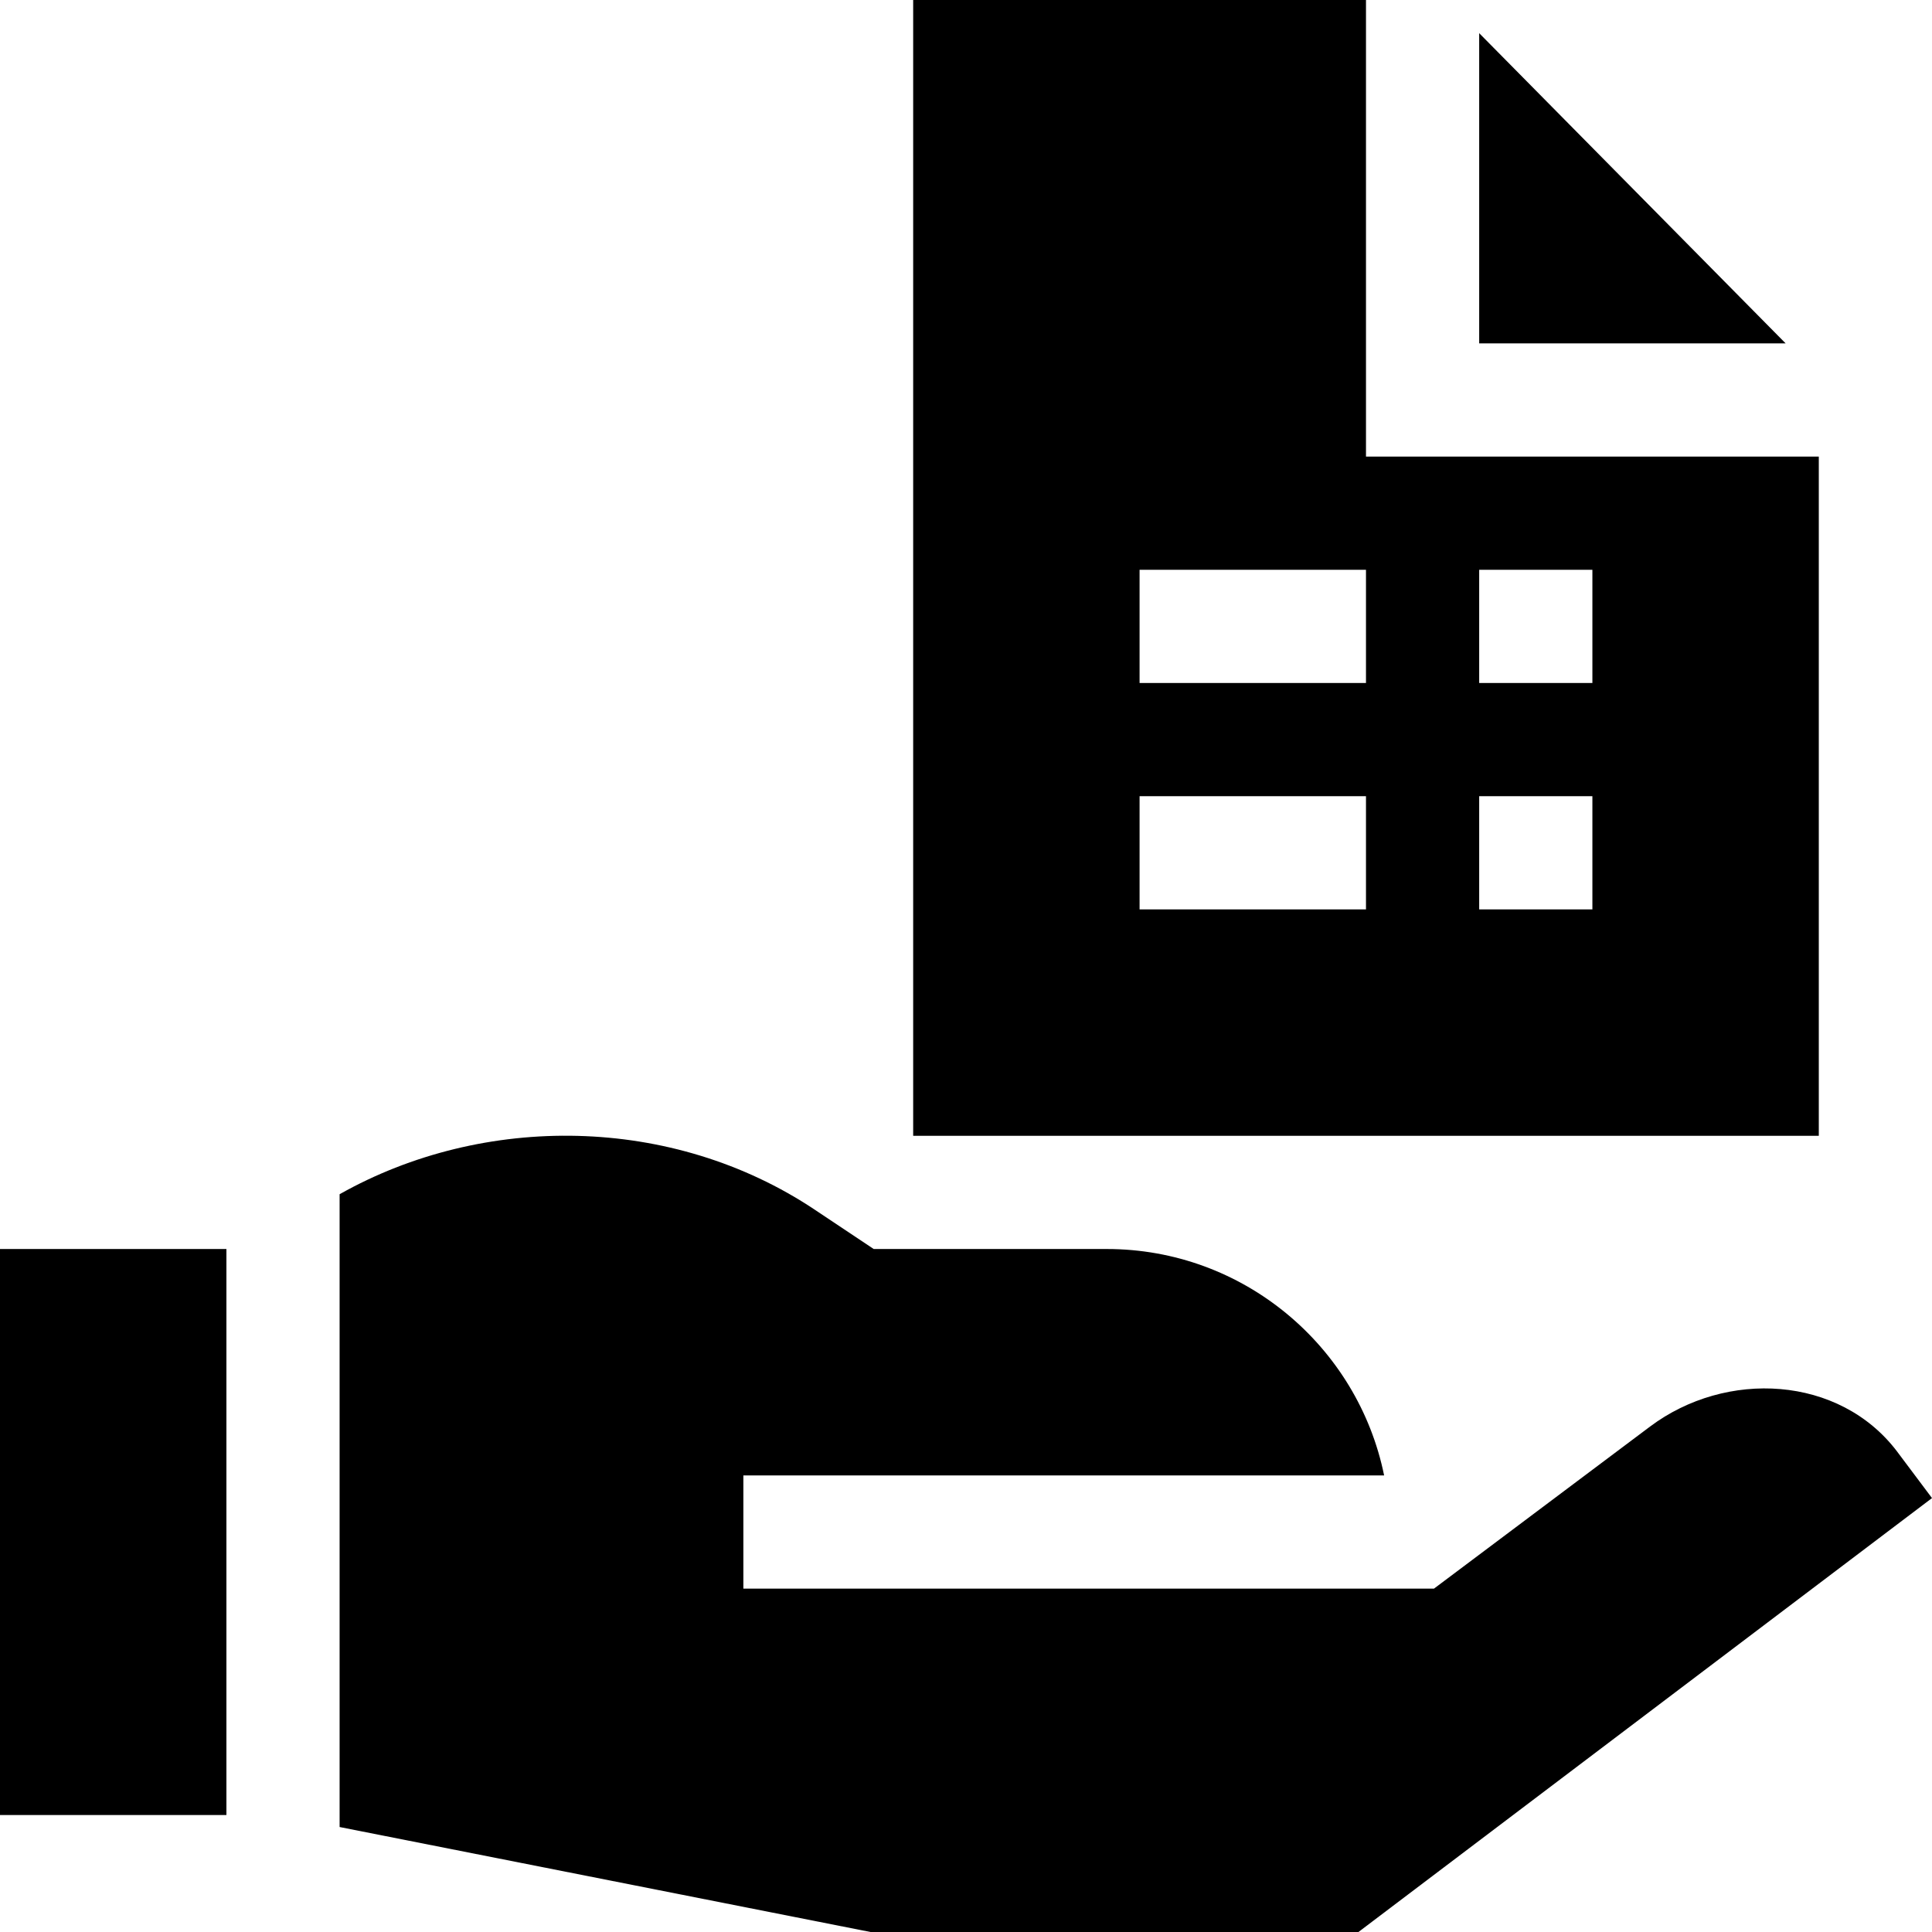
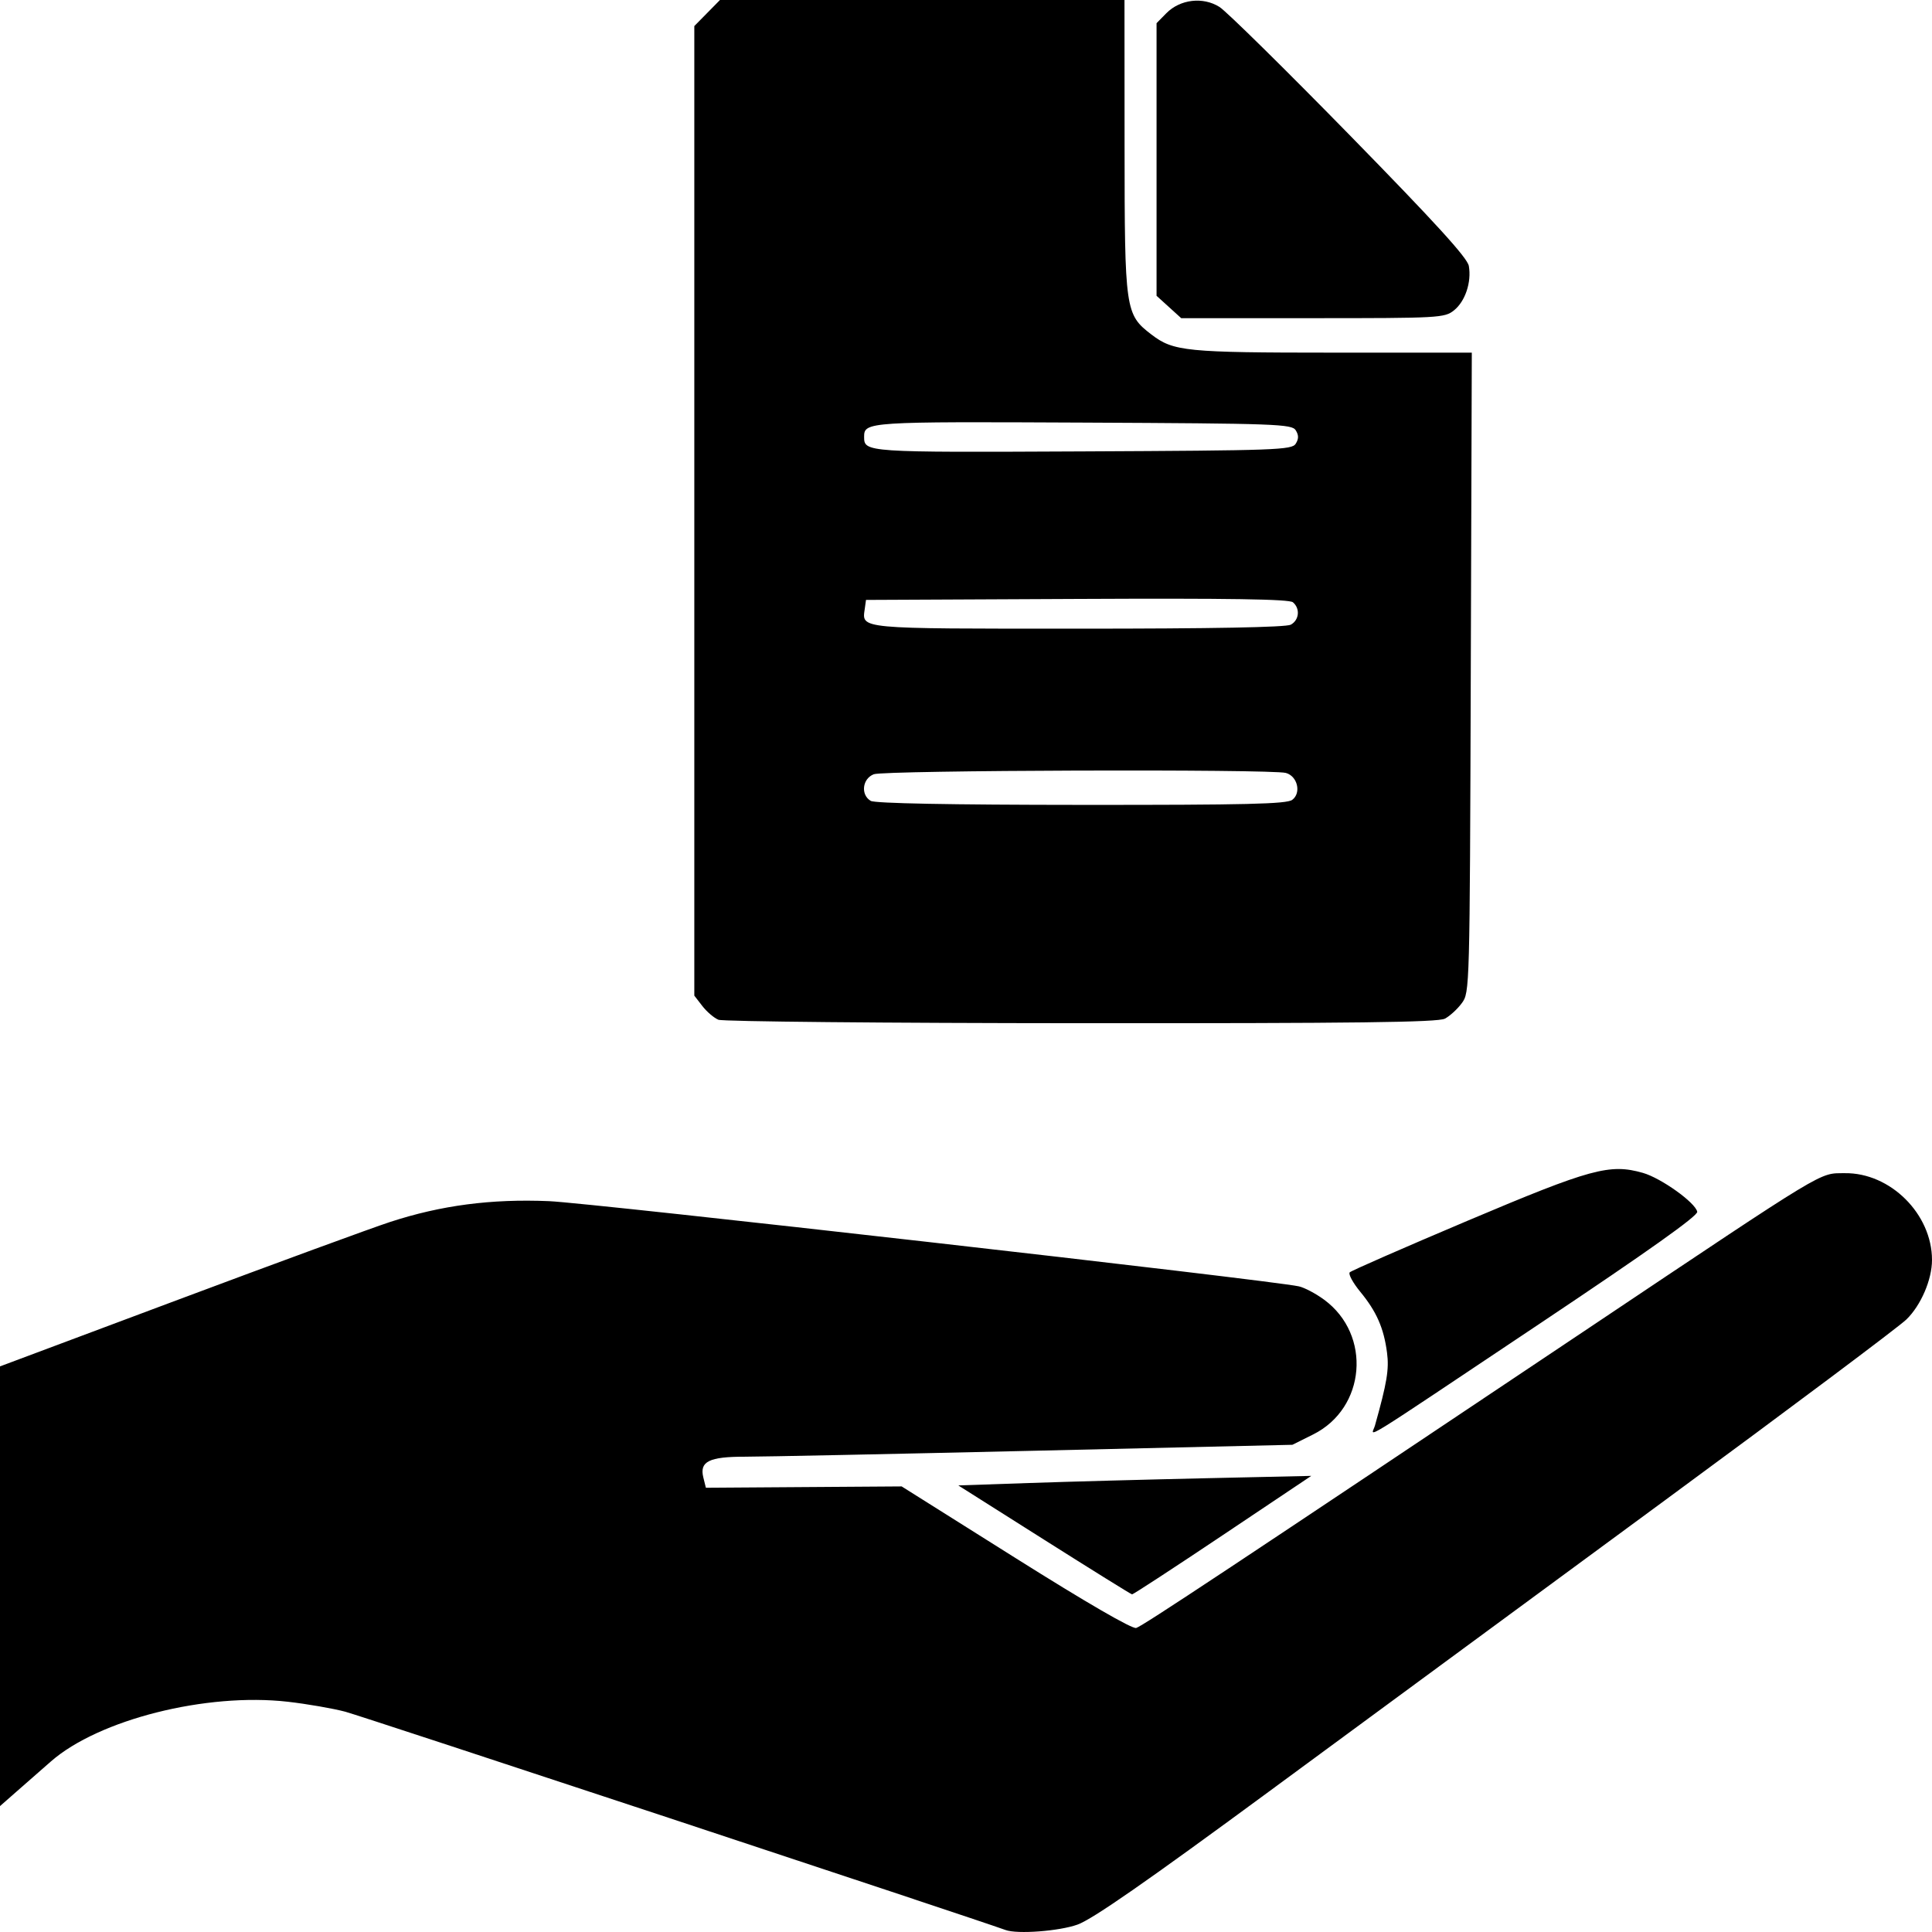
- <svg xmlns="http://www.w3.org/2000/svg" height="512pt" viewBox="0 0 512 512" width="512pt">
-   <path d="m392 91h81.211l-81.211-82.211zm0 0" />
-   <path d="m242 0v301h240v-180h-120v-121zm150 151h30v30h-30zm0 60h30v30h-30zm-30 30h-60v-30h60zm0-60h-60v-30h60zm0 0" />
-   <path d="m502.707 384.613c-15.281-20.102-45.246-21.695-65.445-6.547l-57.242 42.934h-183.02v-30h169.805c-6.973-34.188-37.266-60-73.492-60h-61.77l-15.617-10.414c-37.766-25.199-87.801-25.609-125.926-4.105v167.699l140.691 27.82h129.316l151.992-114.992s-9.191-12.262-9.293-12.395zm0 0" />
-   <path d="m0 331h60v150h-60zm0 0" />
+ <svg xmlns="http://www.w3.org/2000/svg" version="1.1" id="Capa_1" x="0px" y="0px" viewBox="0 0 512 512" style="enable-background:new 0 0 512 512;" xml:space="preserve">
+   <defs id="defs41" />
+   <g id="g8">
+ </g>
+   <g id="g10">
+ </g>
+   <g id="g12">
+ </g>
+   <g id="g14">
+ </g>
+   <g id="g16">
+ </g>
+   <g id="g18">
+ </g>
+   <g id="g20">
+ </g>
+   <g id="g22">
+ </g>
+   <g id="g24">
+ </g>
+   <g id="g26">
+ </g>
+   <g id="g28">
+ </g>
+   <g id="g30">
+ </g>
+   <g id="g32">
+ </g>
+   <g id="g34">
+ </g>
+   <g id="g36">
+ </g>
+   <path style="fill:#000000;stroke-width:1.008" d="M 266.5,511.479 C 257.906,508.353 95.806,454.758 91.5,453.619 88.2,452.746 81.347,451.558 76.271,450.98 54.693,448.52 26.174,455.705 13.5,466.794 10.75,469.2 6.588,472.849 4.25,474.903 L 0,478.637 v -58.265 -58.265 l 47.209,-17.672 c 25.965,-9.72 51.234,-18.987 56.153,-20.594 13.538,-4.423 26.807,-6.162 42.138,-5.523 11.055,0.461 190.891,20.892 198.692,22.574 1.481,0.319 4.506,1.915 6.723,3.546 12.646,9.306 11.059,28.737 -2.915,35.704 l -5.5,2.742 -68.5,1.582 c -37.675,0.87 -72.126,1.579 -76.559,1.575 -9.523,-0.008 -12.096,1.266 -11.056,5.477 l 0.68,2.752 25.941,-0.177 25.941,-0.177 30.191,18.991 c 18.795,11.823 30.859,18.814 31.961,18.521 C 302.665,431.012 326.458,415.245 421,351.975 485.061,309.103 481.934,310.995 488.884,310.904 500.957,310.745 512,321.733 512,333.907 c 0,5.209 -2.94,12.038 -6.787,15.77 -2.042,1.98 -30.713,23.452 -63.713,47.715 -33,24.263 -80.353,59.093 -105.228,77.4 -32.526,23.937 -46.772,33.837 -50.725,35.248 -4.877,1.741 -15.921,2.575 -19.047,1.438 z M 276.73,408.056 253.96,393.653 272.73,393.012 C 283.054,392.659 304.1,392.09 319.5,391.748 l 28,-0.623 -23.5,15.735 c -12.925,8.654 -23.725,15.704 -24,15.667 -0.275,-0.037 -10.746,-6.549 -23.27,-14.47 z m 87.646,-30.266 c 3.189,-11.359 3.777,-14.904 3.201,-19.311 -0.85,-6.513 -2.771,-10.891 -7.074,-16.122 -1.98,-2.408 -3.241,-4.738 -2.802,-5.179 0.439,-0.441 14.523,-6.607 31.298,-13.702 32.63,-13.8 37.585,-15.152 46.377,-12.652 4.829,1.373 13.95,7.9 14.407,10.308 0.203,1.069 -12.876,10.364 -41.401,29.423 -50.186,33.532 -44.845,30.226 -44.005,27.235 z M 190.388,270.244 c -1.162,-0.477 -3.074,-2.109 -4.25,-3.628 L 184,263.855 V 135.381 6.908 l 3.4,-3.454 L 190.8,8.3670025e-7 H 244.4 298 L 298.022,38.857 c 0.025,43.444 0.171,44.467 7.119,49.796 5.82,4.463 9.149,4.796 48.131,4.802 l 36.772,0.006 -0.272,84.752 c -0.271,84.247 -0.285,84.769 -2.369,87.62 -1.153,1.577 -3.178,3.432 -4.5,4.123 -1.859,0.971 -23.687,1.244 -96.404,1.205 -51.7,-0.027 -94.95,-0.44 -96.112,-0.916 z m 152.068,-58.275 c 2.461,-1.828 1.4,-6.291 -1.695,-7.134 -3.876,-1.055 -106.409,-0.729 -109.196,0.348 -3.049,1.178 -3.542,5.442 -0.815,7.055 1.128,0.668 20.955,1.046 55.809,1.066 43.73,0.025 54.41,-0.23 55.897,-1.335 z m -0.391,-46.416 c 2.245,-1.221 2.54,-4.284 0.572,-5.944 -0.986,-0.831 -16.807,-1.076 -57.25,-0.886 L 229.5,158.985 l -0.327,2.342 c -0.756,5.419 -2.275,5.277 56.515,5.277 35.617,0 55.112,-0.364 56.378,-1.052 z m 1.32,-47.965 c 0.805,-1.297 0.805,-2.259 0,-3.556 -1.026,-1.653 -4.987,-1.796 -56.382,-2.04 C 230.012,111.721 229,111.786 229,115.731 c 0,4.158 0.176,4.17 57.849,3.897 51.542,-0.244 55.51,-0.387 56.537,-2.04 z M 309.766,81.354 306.5,78.389 V 42.265 6.141 l 2.597,-2.639 c 3.644,-3.702 9.721,-4.415 14.086,-1.654 1.824,1.154 17.32,16.41 34.436,33.903 22.861,23.365 31.256,32.58 31.635,34.725 0.755,4.272 -0.952,9.389 -3.923,11.764 -2.507,2.003 -3.856,2.078 -37.45,2.078 h -34.849 z" id="path907" />
</svg>
